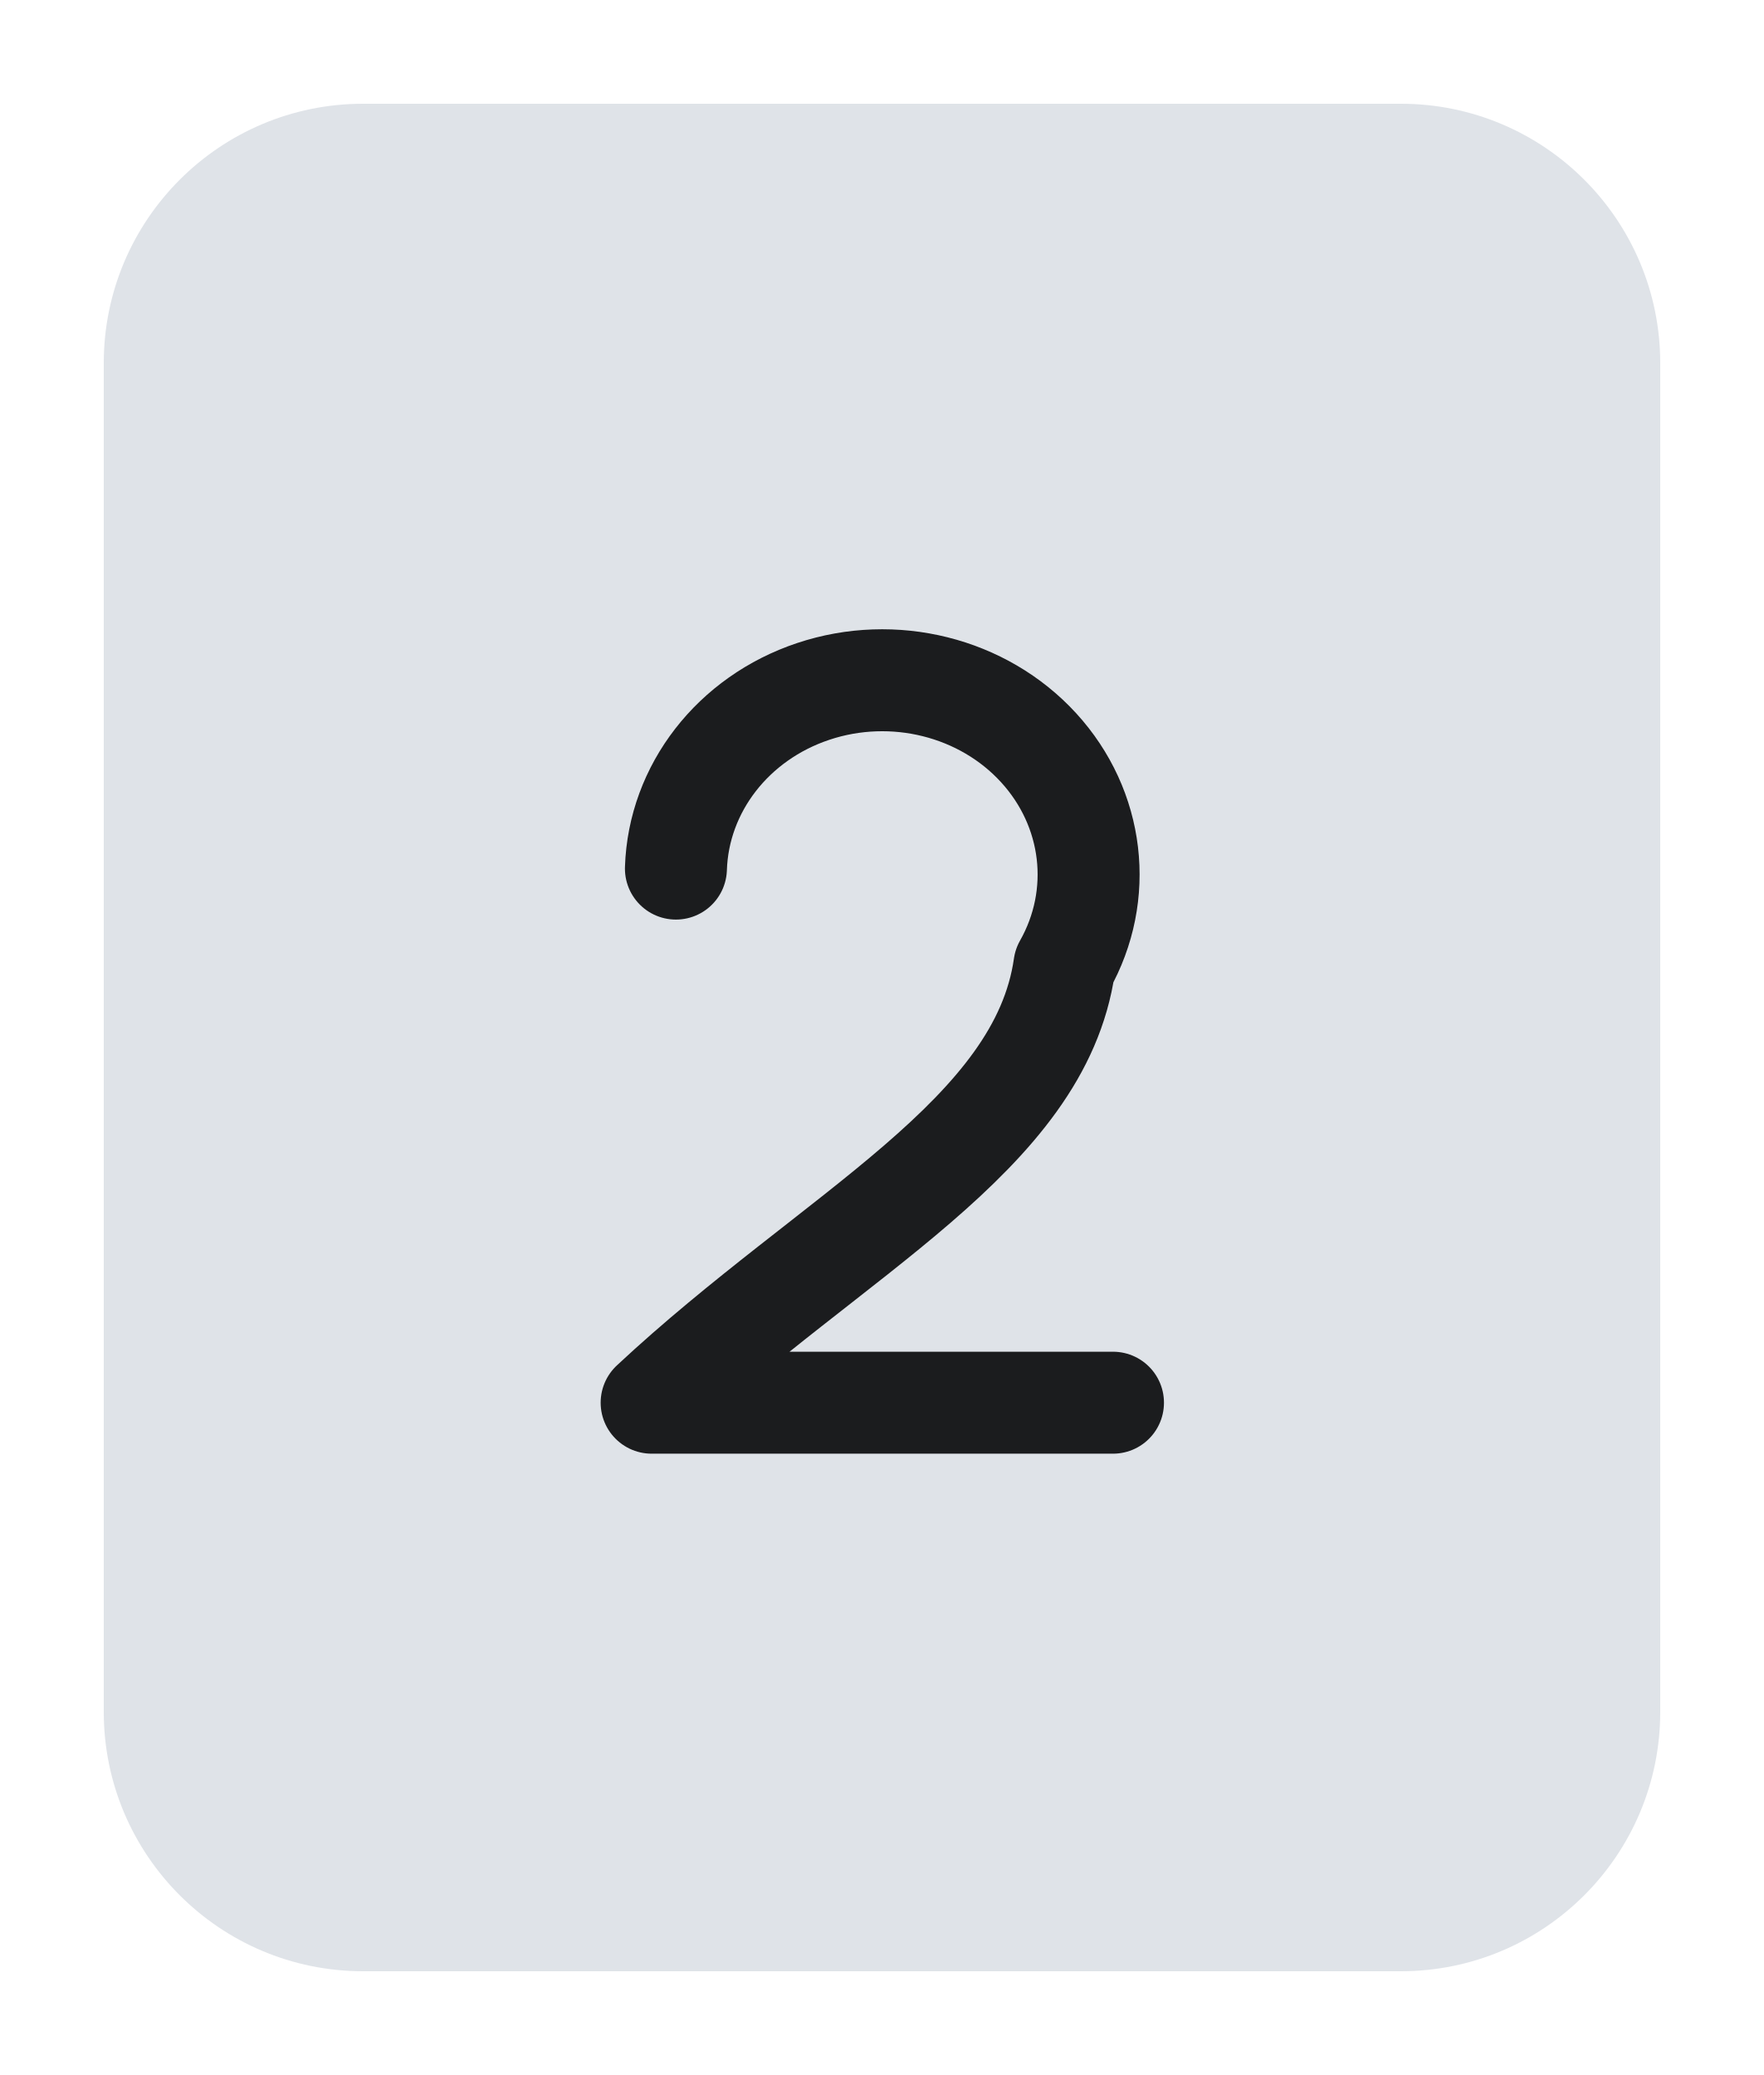
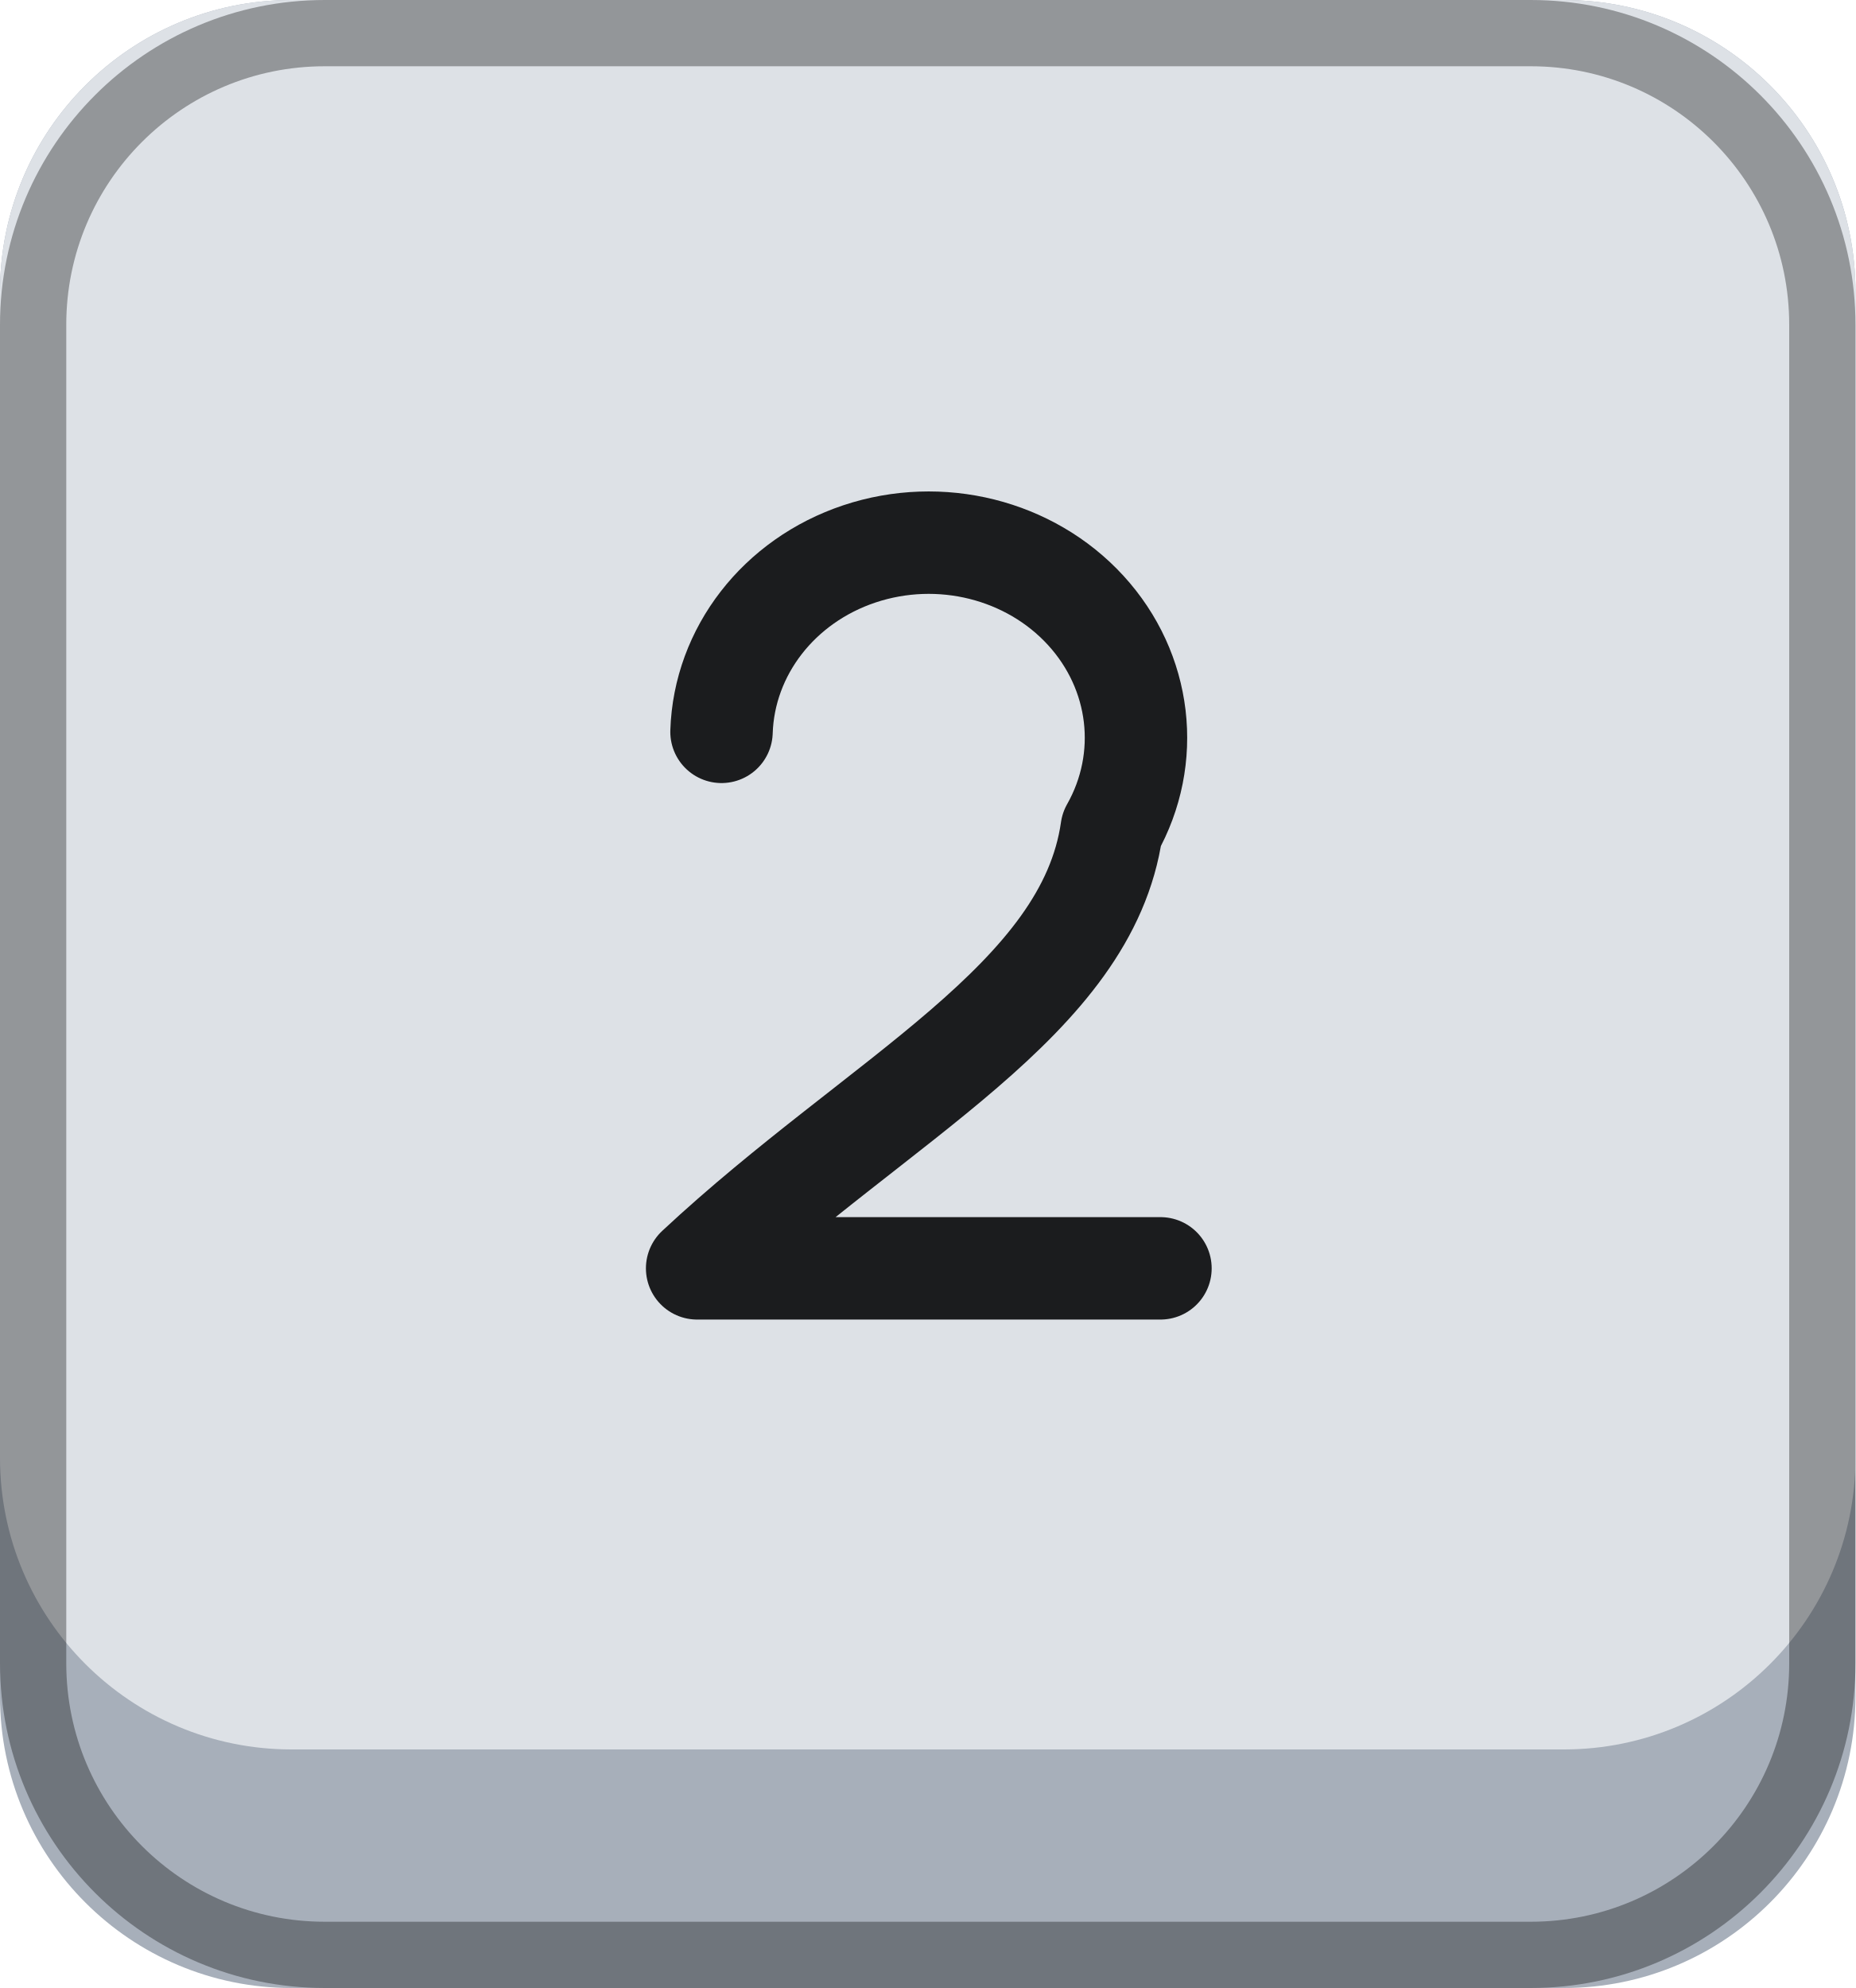
- <svg xmlns="http://www.w3.org/2000/svg" width="17" height="20" viewBox="0 0 17 20">
-   <rect x="1" y="1" width="15" height="18" rx="2.5" fill="#dfe3e8" />
-   <g transform="translate(6.28 6.5) scale(1.17)" fill="none" stroke="#1b1c1e" stroke-width="0.84" stroke-linecap="round" stroke-linejoin="round">
+ <svg xmlns="http://www.w3.org/2000/svg" width="14" height="15" viewBox="0 0 14 15">
+   <rect x="0" y="0" width="14" height="15" rx="2.2" fill="#a7afba" />
+   <rect x="0" y="0" width="14" height="13.2" rx="2.2" fill="#dde1e6" />
+   <rect x="0.25" y="0.25" width="13.5" height="14.5" rx="2.2" fill="none" stroke="#00000055" stroke-width="0.5" />
+   <g transform="translate(5.26 4.05) scale(0.92)" fill="none" stroke="#1b1c1e" stroke-width="0.84" stroke-linecap="round" stroke-linejoin="round">
    <path transform="translate(0)" d="M0.2 1.6 A1.7 1.6 0 1 1 3.4 2.4 C3.2 3.8 1.5 4.6 0 6 H3.8" />
  </g>
</svg>
